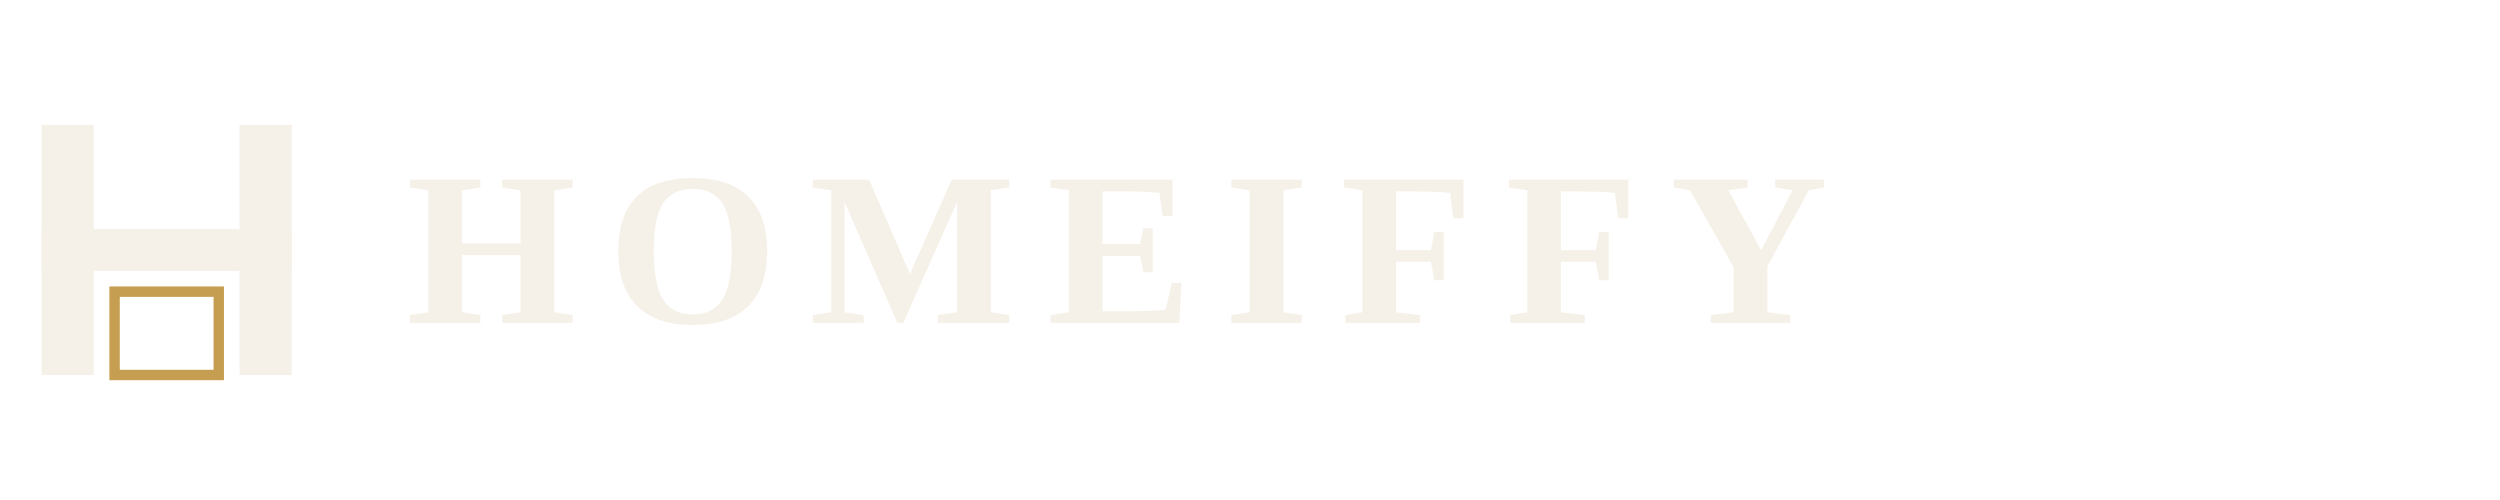
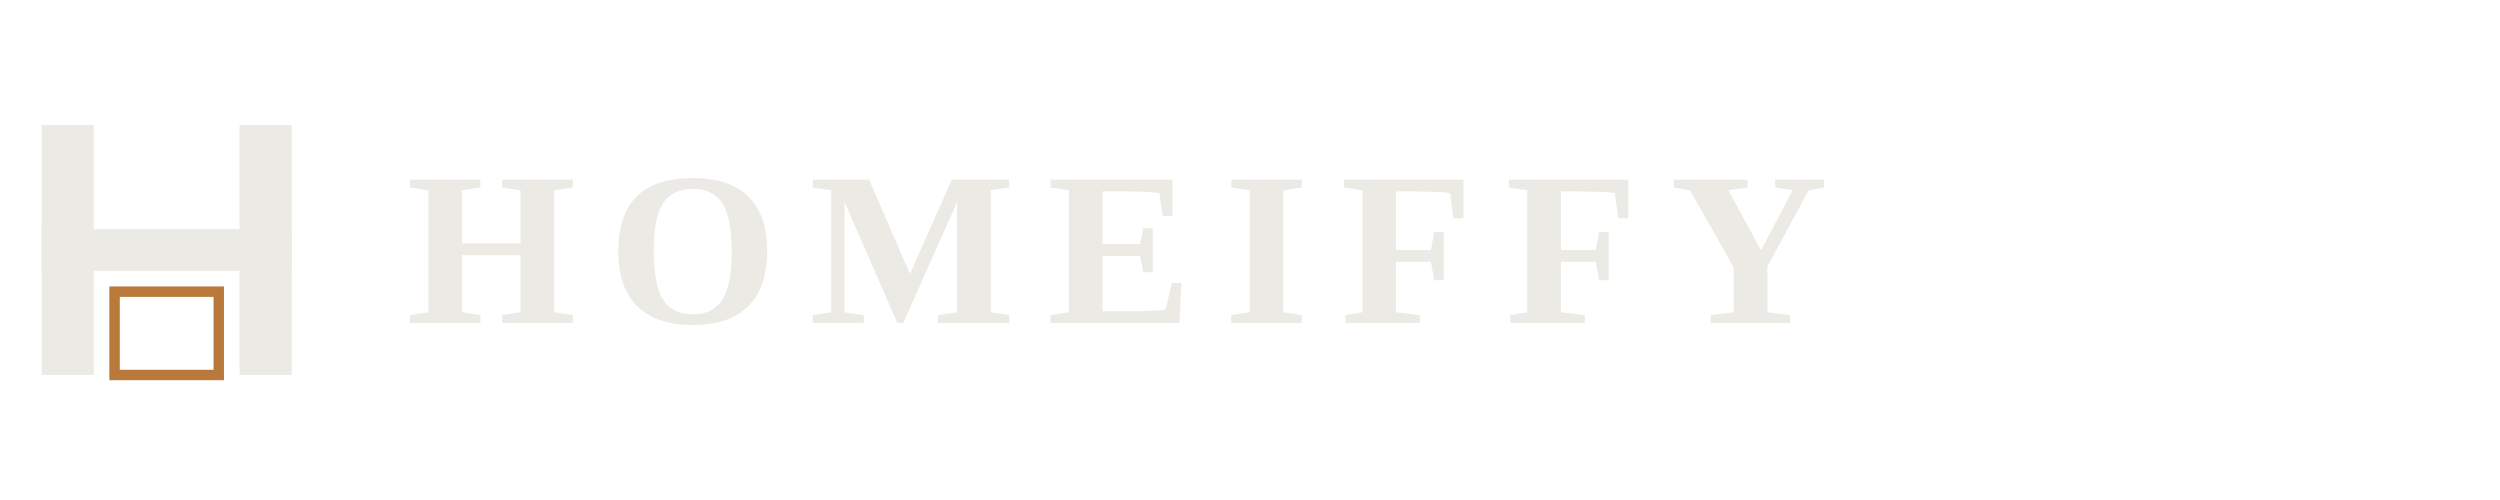
<svg xmlns="http://www.w3.org/2000/svg" viewBox="0 0 480 96" role="img" aria-label="Homeiffy">
  <rect width="480" height="96" fill="none" />
  <g transform="translate(8,16)">
-     <rect x="0" y="8" width="10" height="48" fill="#F6F1E8" />
-     <rect x="38" y="8" width="10" height="48" fill="#F6F1E8" />
-     <rect x="0" y="28" width="48" height="8" fill="#F6F1E8" />
-     <rect x="14" y="40" width="20" height="16" fill="none" stroke="#C69E51" stroke-width="2" />
+     <rect x="0" y="8" width="10" height="48" fill="#ECEAE4" />
+     <rect x="38" y="8" width="10" height="48" fill="#ECEAE4" />
+     <rect x="0" y="28" width="48" height="8" fill="#ECEAE4" />
+     <rect x="14" y="40" width="20" height="16" fill="none" stroke="#B8793A" stroke-width="2" />
  </g>
-   <text x="78" y="62" font-family="Georgia, 'Times New Roman', serif" font-size="42" font-weight="600" letter-spacing="6" fill="#F6F1E8">HOMEIFFY</text>
+   <text x="78" y="62" font-family="Georgia, 'Times New Roman', serif" font-size="42" font-weight="600" letter-spacing="6" fill="#ECEAE4">HOMEIFFY</text>
</svg>
